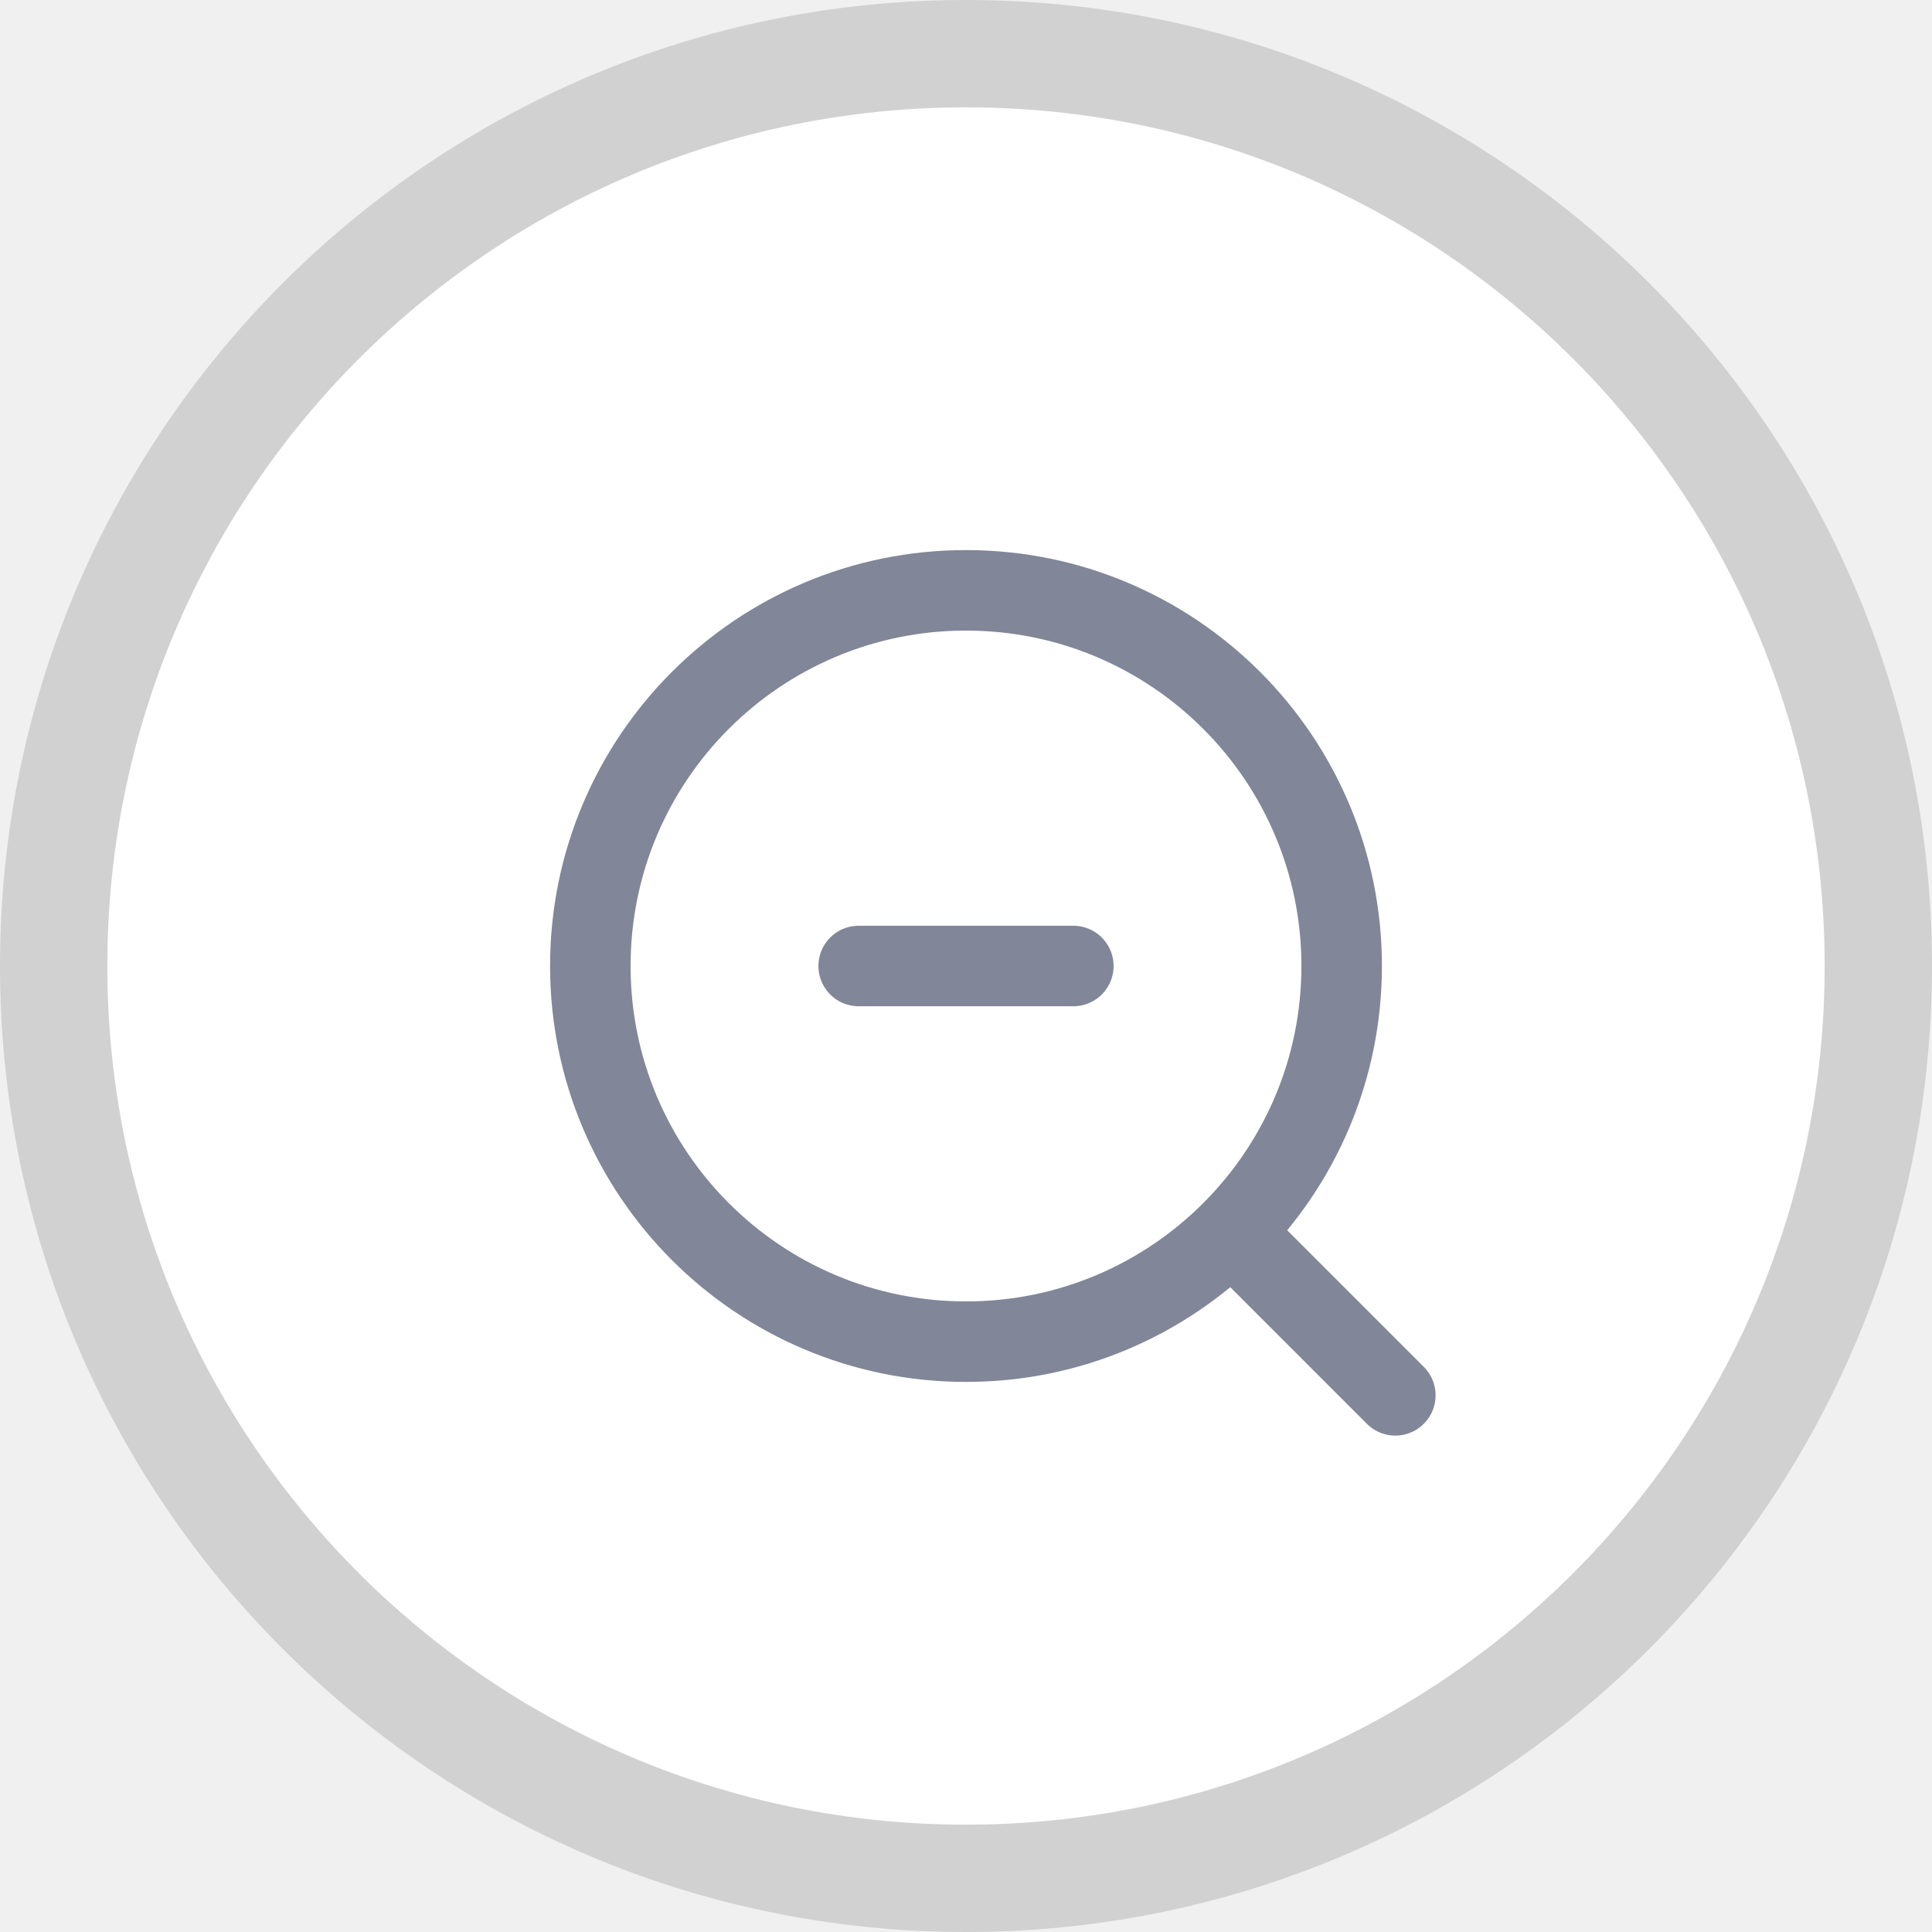
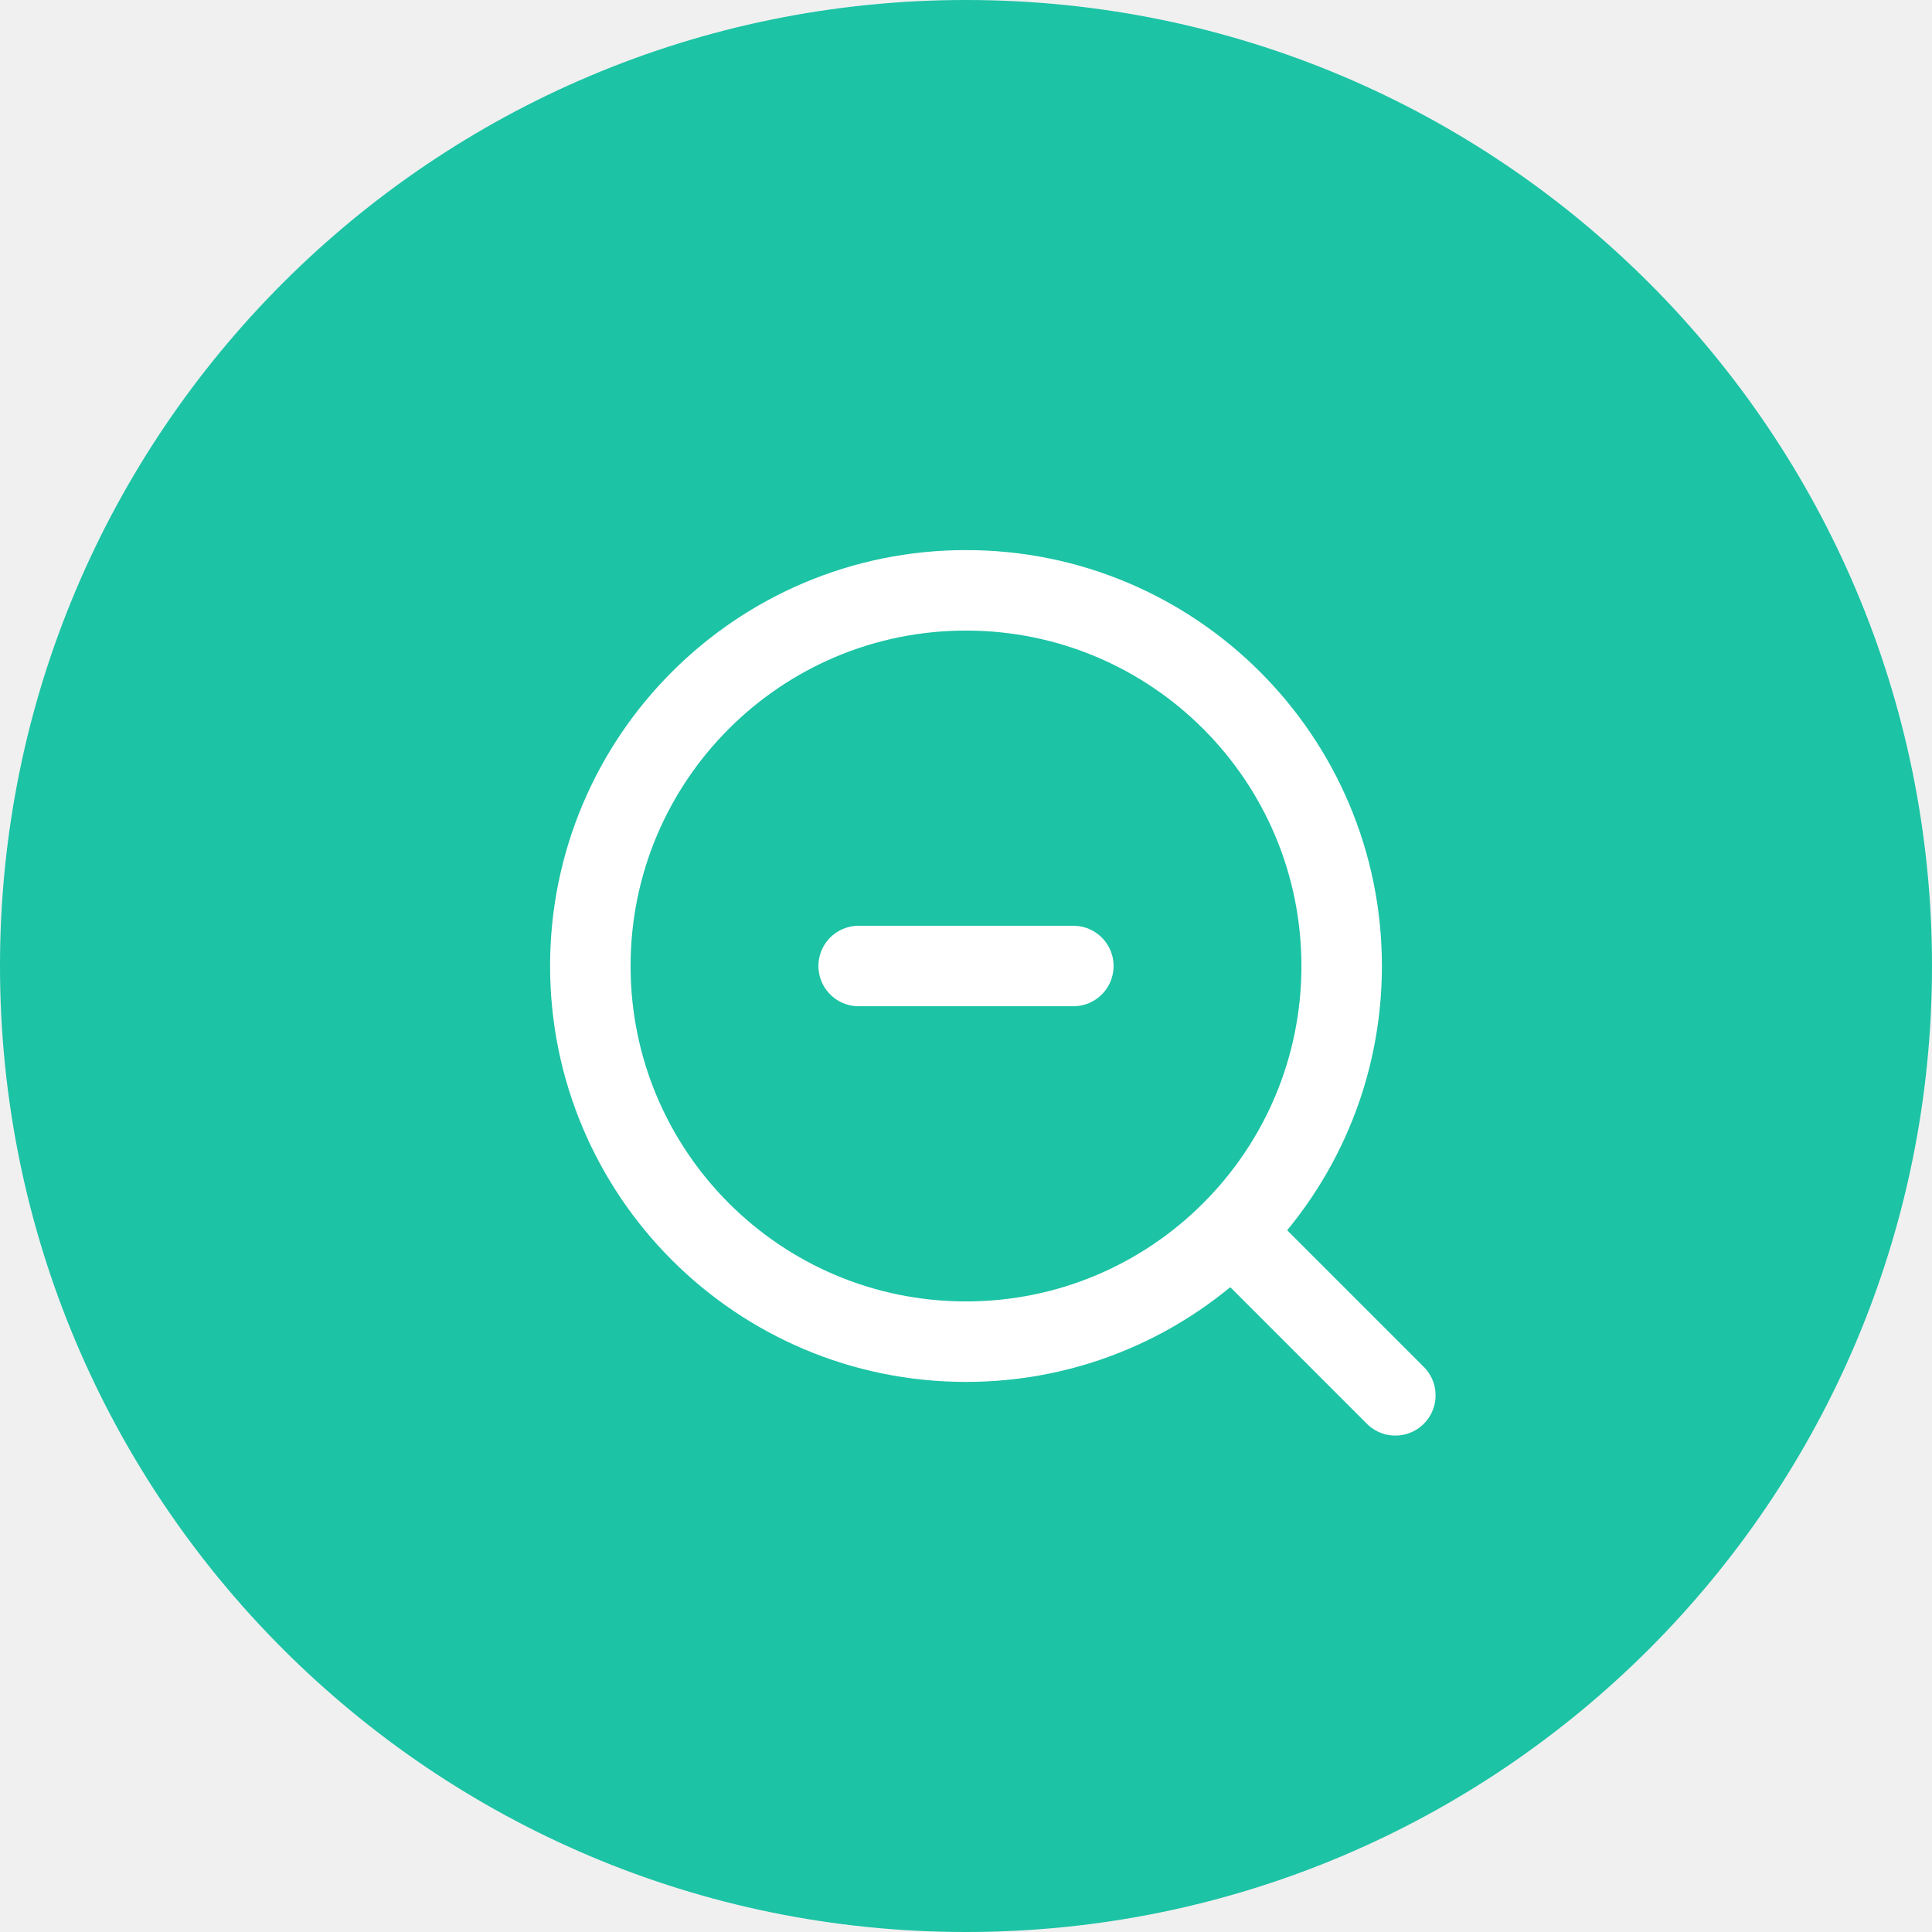
<svg xmlns="http://www.w3.org/2000/svg" id="Layer_1" data-name="Layer 1" viewBox="0 0 36 36">
  <defs>
-     <style>.cls-1{fill:#231f20;opacity:0.15;}.cls-2{fill:#fff;}.cls-3{opacity:0.75;}.cls-4{fill:none;stroke:#575e75;stroke-linecap:round;stroke-linejoin:round;stroke-width:1.5px;}</style>
+     <style>.cls-1{fill:#1CC3A5;opacity:1;}
+ .cls-2{fill:#1CC3A5;}
+ .cls-3{opacity:1;}
+ .cls-4{fill:none;stroke:#FFF;
+ stroke-linecap:round;stroke-linejoin:round;
+ stroke-width:1.5px;}</style>
  </defs>
  <circle class="cls-1" cx="18" cy="18" r="18" />
  <circle class="cls-2" cx="18" cy="18" r="16" />
  <g class="cls-3">
    <circle class="cls-4" cx="18" cy="18" r="7" />
    <line class="cls-4" x1="23" y1="23" x2="26" y2="26" />
    <line class="cls-4" x1="16" y1="18" x2="20" y2="18" />
  </g>
</svg>
